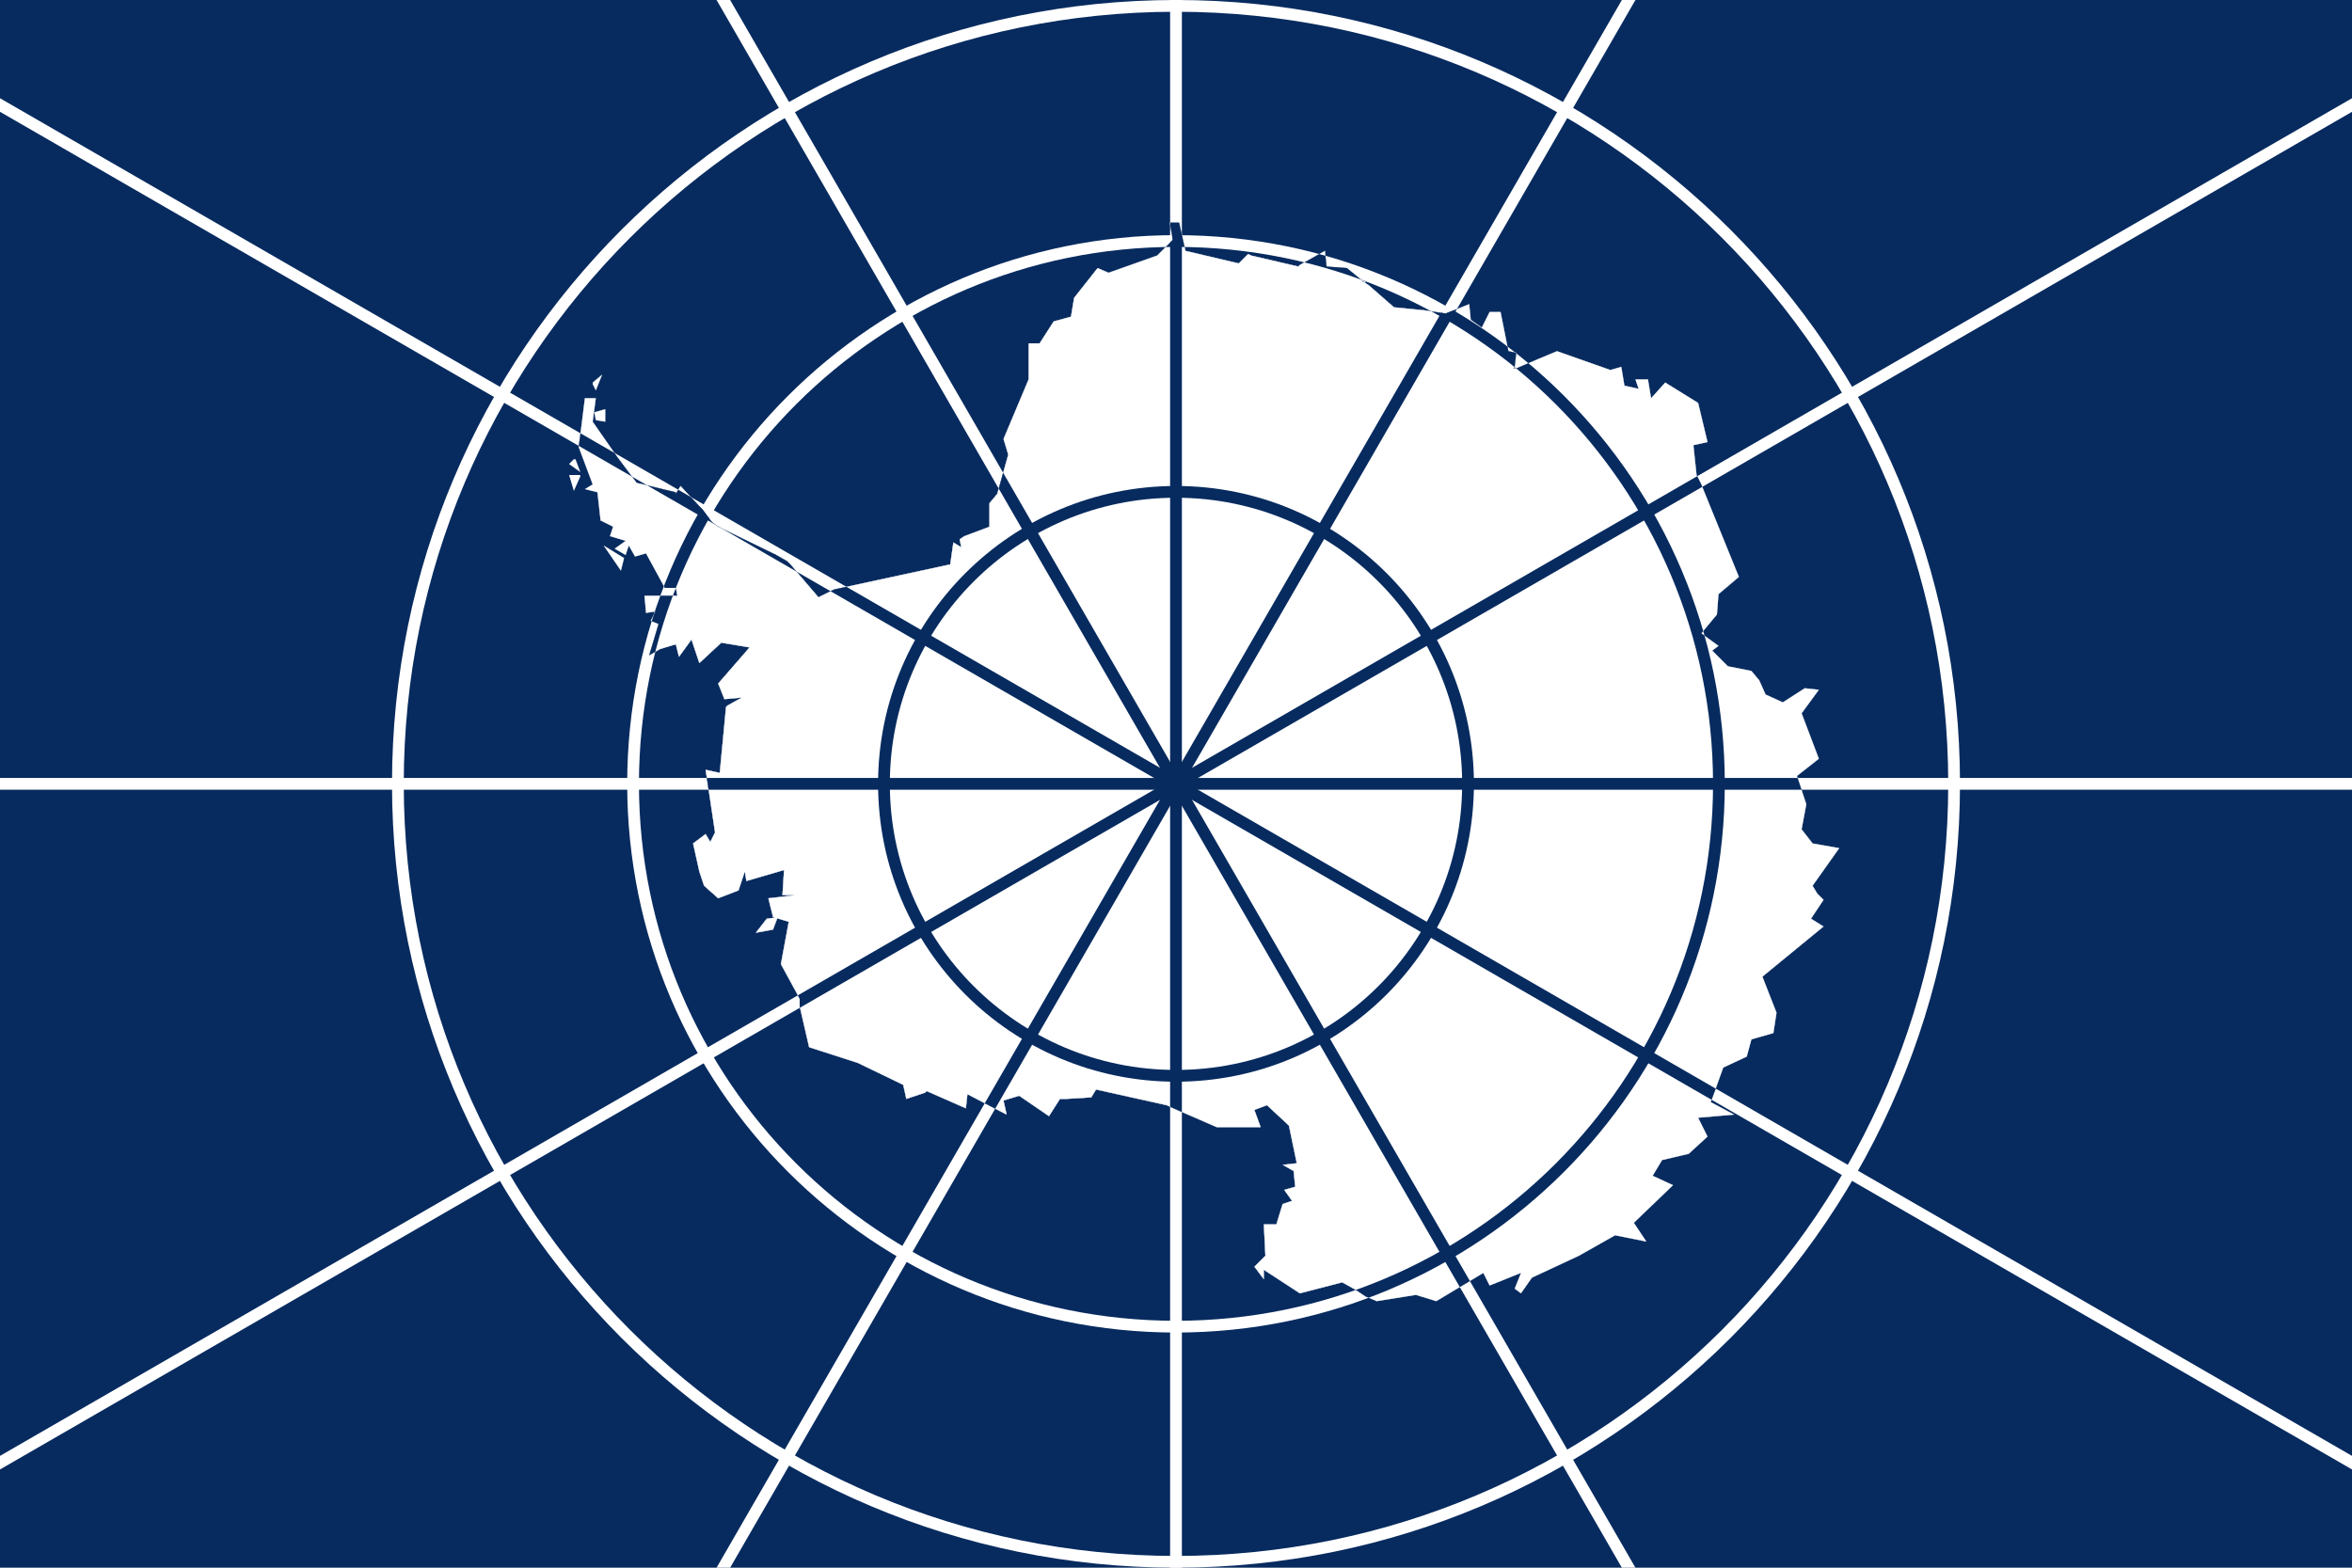
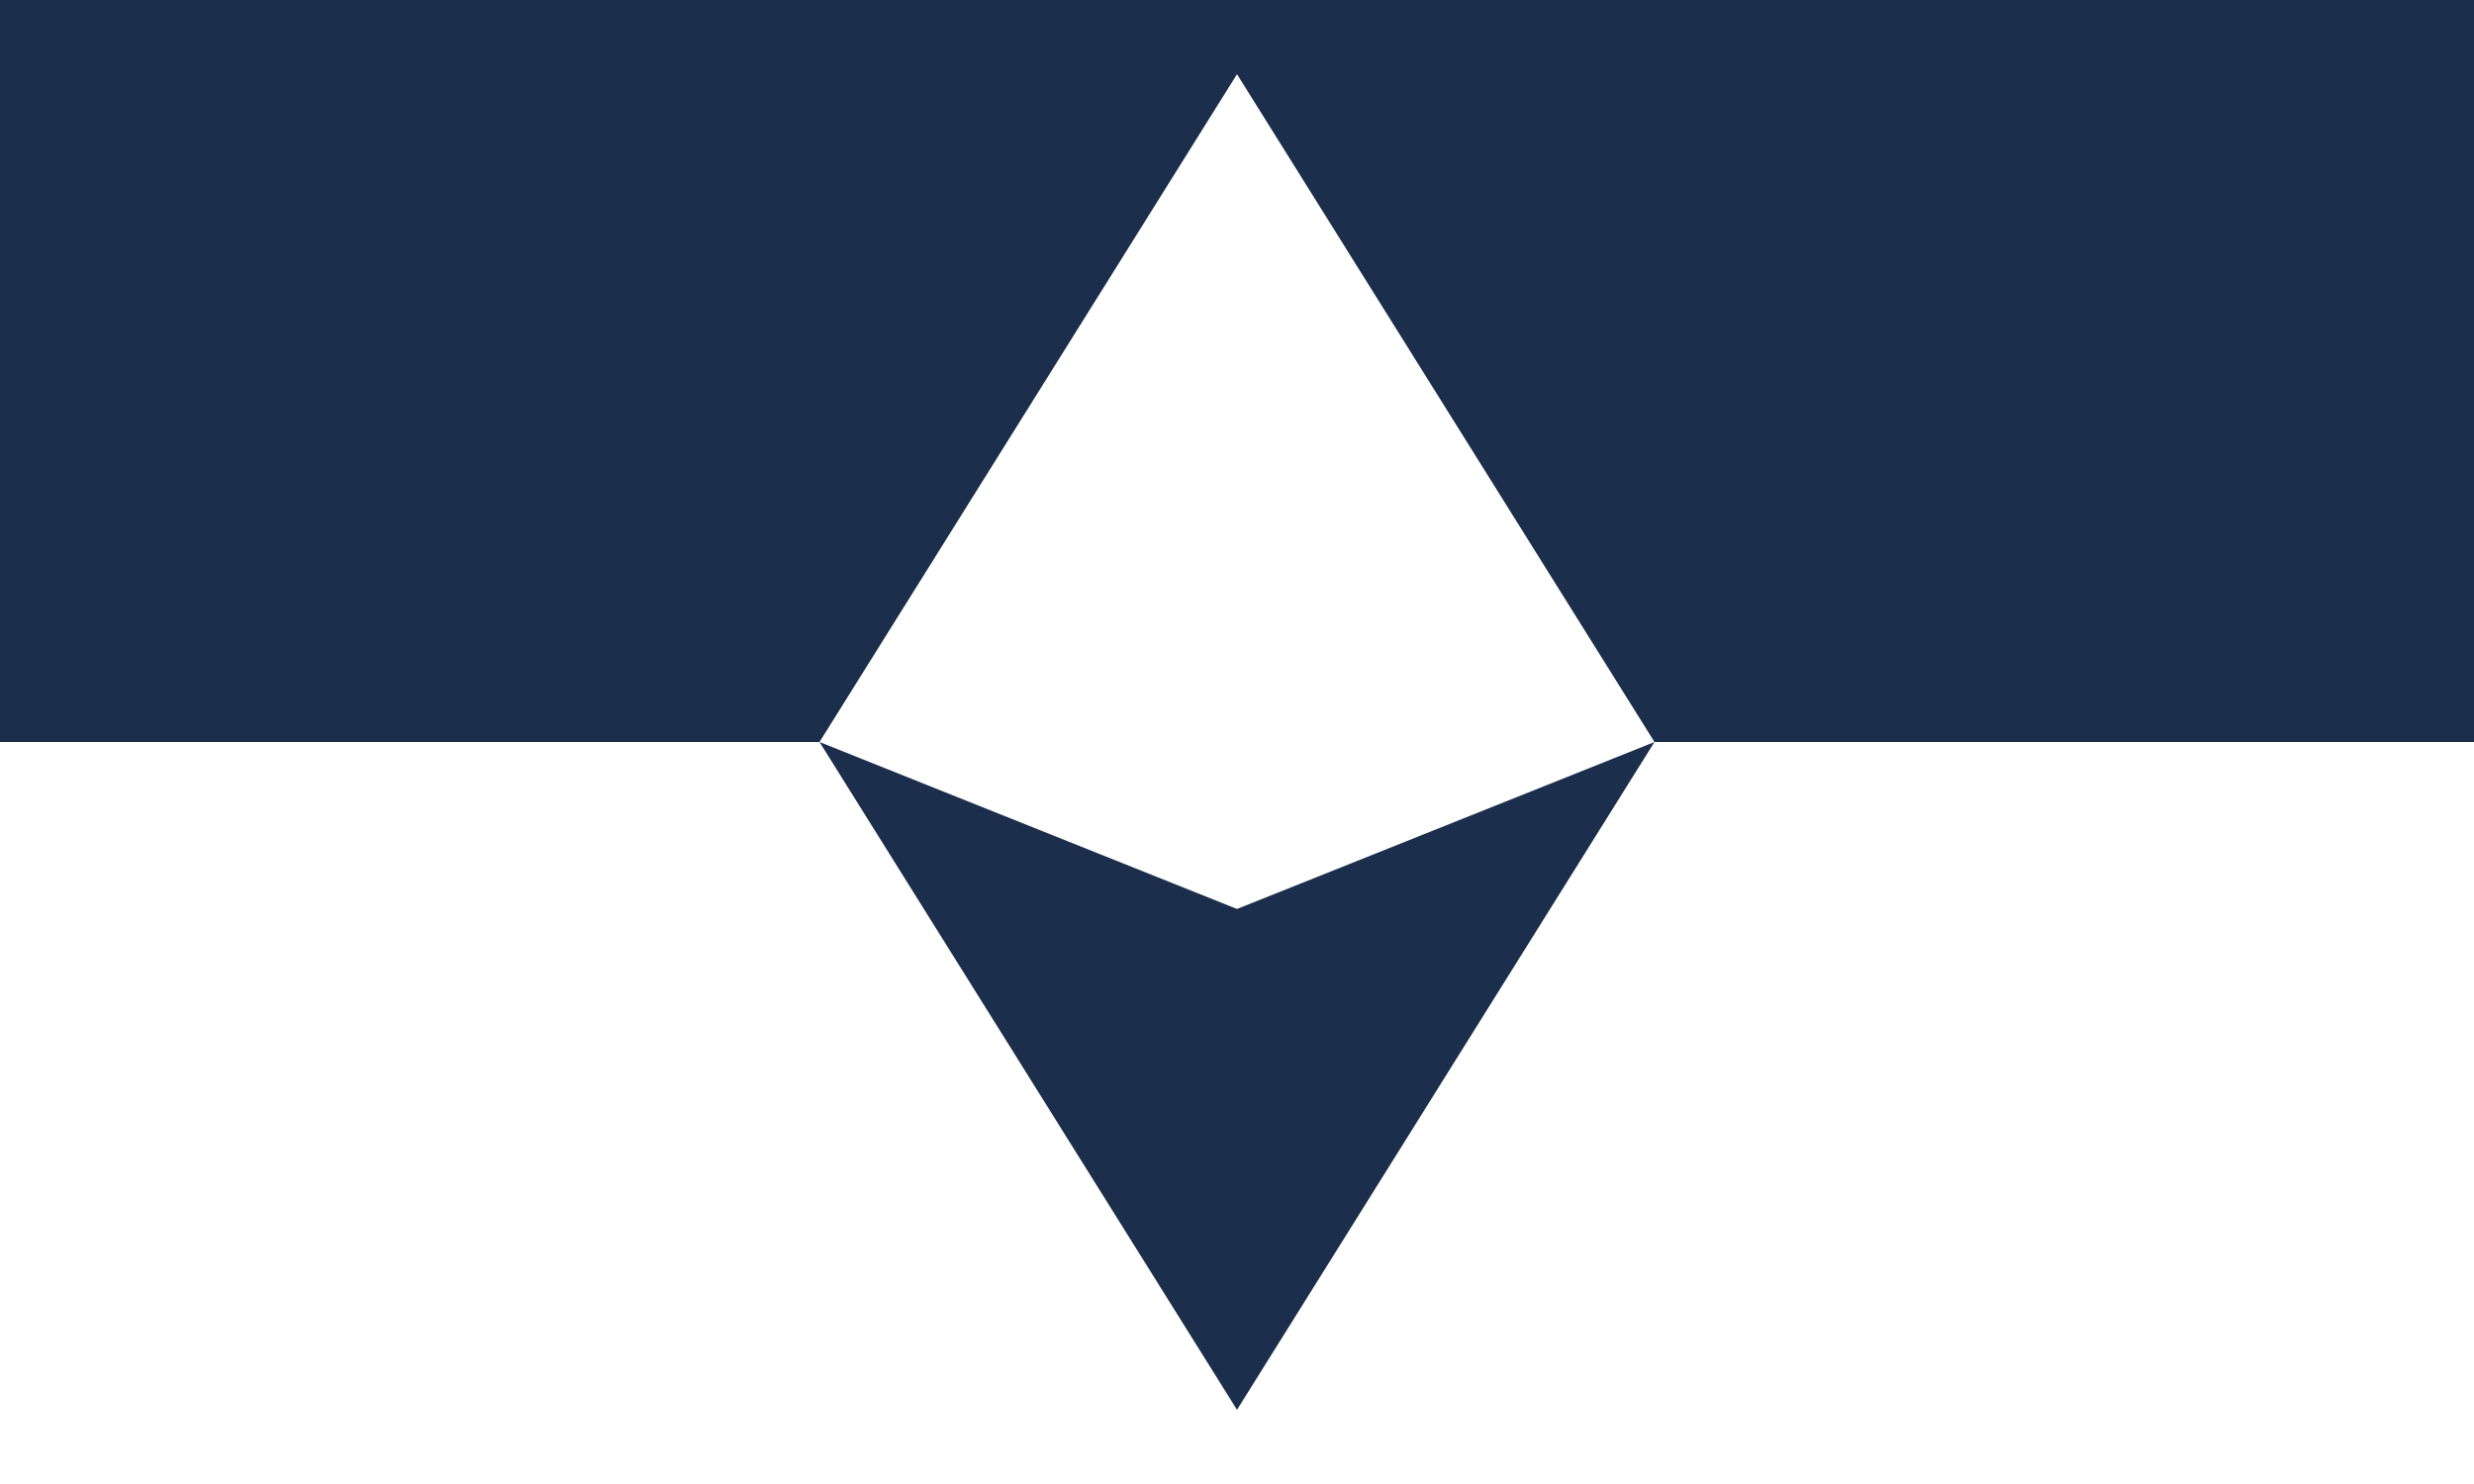
- <svg xmlns="http://www.w3.org/2000/svg" xmlns:xlink="http://www.w3.org/1999/xlink" version="1.1" width="540" height="360" viewBox="0 0 540 360">
+ <svg xmlns="http://www.w3.org/2000/svg" version="1.1" width="600" height="360" viewBox="0 0 600 360">
  <style>
- .blue{fill:rgb(7,43,95);}
+ .blue{fill:rgb(27,47,76);}
.white{fill:rgb(255,255,255);}
</style>
-   <defs>
-     <path id="aq" d="M 0.548 0.163 L 0.546 0.162 L 0.548 0.163 Z M 0.615 0.823 L 0.606 0.818 L 0.579 0.825 L 0.556 0.81 L 0.556 0.816 L 0.55 0.808 L 0.557 0.801 L 0.556 0.781 L 0.564 0.781 L 0.568 0.768 L 0.574 0.766 L 0.569 0.759 L 0.576 0.757 L 0.575 0.747 L 0.568 0.743 L 0.577 0.742 L 0.572 0.718 L 0.558 0.705 L 0.55 0.708 L 0.554 0.719 L 0.526 0.719 L 0.503 0.709 L 0.494 0.705 L 0.449 0.695 L 0.446 0.7 L 0.43 0.701 L 0.426 0.701 L 0.419 0.712 L 0.4 0.699 L 0.39 0.702 L 0.392 0.711 L 0.367 0.698 L 0.366 0.707 L 0.341 0.696 L 0.34 0.697 L 0.328 0.701 L 0.326 0.692 L 0.297 0.678 L 0.266 0.668 L 0.26 0.642 L 0.26 0.637 L 0.248 0.615 L 0.253 0.588 L 0.243 0.585 L 0.24 0.573 L 0.257 0.571 L 0.249 0.571 L 0.25 0.555 L 0.226 0.562 L 0.225 0.556 L 0.221 0.568 L 0.208 0.573 L 0.199 0.565 L 0.196 0.556 L 0.192 0.538 L 0.2 0.532 L 0.203 0.537 L 0.206 0.531 L 0.2 0.491 L 0.209 0.493 L 0.213 0.451 L 0.214 0.45 L 0.223 0.445 L 0.212 0.446 L 0.208 0.436 L 0.228 0.413 L 0.21 0.41 L 0.196 0.423 L 0.191 0.408 L 0.183 0.419 L 0.181 0.411 L 0.171 0.414 L 0.164 0.418 L 0.17 0.398 L 0.165 0.396 L 0.168 0.39 L 0.162 0.391 L 0.161 0.38 L 0.182 0.38 L 0.181 0.375 L 0.174 0.375 L 0.162 0.353 L 0.155 0.355 L 0.151 0.348 L 0.149 0.354 L 0.142 0.35 L 0.149 0.345 L 0.139 0.342 L 0.141 0.336 L 0.133 0.332 L 0.131 0.314 L 0.123 0.312 L 0.128 0.309 L 0.119 0.285 L 0.12 0.278 L 0.123 0.254 L 0.13 0.254 L 0.128 0.269 L 0.144 0.292 L 0.156 0.308 L 0.181 0.314 L 0.181 0.315 L 0.184 0.31 L 0.198 0.325 L 0.204 0.333 L 0.208 0.336 L 0.245 0.354 L 0.252 0.358 L 0.254 0.36 L 0.272 0.381 L 0.282 0.376 L 0.356 0.36 L 0.358 0.346 L 0.363 0.349 L 0.362 0.344 L 0.365 0.342 L 0.381 0.336 L 0.381 0.321 L 0.386 0.315 L 0.393 0.29 L 0.39 0.28 L 0.406 0.242 L 0.406 0.236 L 0.406 0.219 L 0.413 0.219 L 0.422 0.205 L 0.433 0.202 L 0.435 0.19 L 0.45 0.171 L 0.457 0.174 L 0.488 0.163 L 0.491 0.16 L 0.498 0.153 L 0.496 0.142 L 0.502 0.142 L 0.506 0.16 L 0.54 0.168 L 0.546 0.162 L 0.548 0.163 L 0.578 0.17 L 0.579 0.169 L 0.595 0.16 L 0.596 0.17 L 0.609 0.171 L 0.62 0.18 L 0.623 0.182 L 0.639 0.196 L 0.659 0.198 L 0.672 0.2 L 0.687 0.194 L 0.688 0.204 L 0.695 0.209 L 0.7 0.199 L 0.707 0.199 L 0.712 0.224 L 0.717 0.225 L 0.716 0.234 L 0.715 0.235 L 0.717 0.235 L 0.731 0.229 L 0.743 0.224 L 0.777 0.236 L 0.784 0.234 L 0.786 0.246 L 0.795 0.248 L 0.793 0.242 L 0.801 0.242 L 0.803 0.254 L 0.812 0.244 L 0.833 0.257 L 0.839 0.282 L 0.83 0.284 L 0.832 0.303 L 0.835 0.309 L 0.859 0.368 L 0.846 0.379 L 0.845 0.392 L 0.835 0.404 L 0.846 0.412 L 0.842 0.415 L 0.852 0.425 L 0.867 0.428 L 0.872 0.434 L 0.876 0.443 L 0.887 0.448 L 0.901 0.439 L 0.91 0.44 L 0.899 0.455 L 0.91 0.484 L 0.896 0.495 L 0.902 0.513 L 0.899 0.529 L 0.906 0.538 L 0.923 0.541 L 0.906 0.565 L 0.909 0.57 L 0.913 0.574 L 0.905 0.586 L 0.913 0.591 L 0.874 0.623 L 0.883 0.646 L 0.881 0.659 L 0.867 0.663 L 0.864 0.674 L 0.849 0.681 L 0.844 0.695 L 0.841 0.703 L 0.856 0.711 L 0.833 0.713 L 0.839 0.725 L 0.827 0.736 L 0.81 0.74 L 0.804 0.75 L 0.817 0.756 L 0.792 0.78 L 0.8 0.792 L 0.78 0.788 L 0.757 0.801 L 0.727 0.815 L 0.72 0.825 L 0.716 0.822 L 0.72 0.812 L 0.7 0.82 L 0.696 0.812 L 0.666 0.83 L 0.653 0.826 L 0.628 0.83 L 0.621 0.827 M 0.622 0.181 L 0.62 0.179 L 0.619 0.179 L 0.619 0.18 L 0.621 0.18 L 0.622 0.181 L 0.622 0.181 Z M 0.615 0.823 L 0.621 0.826 L 0.615 0.823 Z M 0.615 0.823 L 0.621 0.826 M 0.146 0.364 L 0.148 0.356 L 0.135 0.348 L 0.146 0.364 L 0.146 0.364 Z M 0.12 0.303 L 0.113 0.303 L 0.116 0.313 L 0.119 0.304 L 0.119 0.303 L 0.119 0.303 Z M 0.116 0.293 L 0.113 0.296 L 0.12 0.301 L 0.116 0.293 Z M 0.146 0.364 L 0.148 0.356 L 0.135 0.348 L 0.146 0.364 L 0.146 0.364 Z M 0.12 0.303 L 0.113 0.303 L 0.116 0.313 L 0.119 0.304 L 0.119 0.303 L 0.119 0.303 Z M 0.116 0.293 L 0.113 0.296 L 0.12 0.301 L 0.116 0.293 Z M 0.146 0.364 L 0.148 0.356 L 0.135 0.348 L 0.146 0.364 L 0.146 0.364 Z M 0.12 0.303 L 0.113 0.303 L 0.116 0.313 L 0.12 0.304 L 0.12 0.303 L 0.12 0.303 Z M 0.116 0.293 L 0.113 0.296 L 0.12 0.301 L 0.117 0.293 Z M 0.136 0.269 L 0.136 0.261 L 0.129 0.263 L 0.13 0.268 L 0.136 0.269 L 0.136 0.269 Z M 0.128 0.245 L 0.13 0.249 L 0.134 0.239 L 0.128 0.244 L 0.128 0.245 L 0.128 0.245 Z M 0.136 0.269 L 0.136 0.261 L 0.129 0.263 L 0.13 0.268 L 0.136 0.269 L 0.136 0.269 Z M 0.128 0.245 L 0.13 0.249 L 0.134 0.239 L 0.128 0.244 L 0.128 0.245 L 0.128 0.245 Z M 0.136 0.269 L 0.136 0.261 L 0.129 0.263 L 0.13 0.268 L 0.136 0.269 L 0.136 0.269 Z M 0.128 0.245 L 0.13 0.249 L 0.134 0.239 L 0.128 0.244 L 0.128 0.245 L 0.128 0.245 Z M 0.247 0.585 L 0.239 0.586 L 0.232 0.595 L 0.243 0.593 L 0.246 0.585 L 0.246 0.585 Z M 0.247 0.585 L 0.239 0.586 L 0.232 0.595 L 0.243 0.593 L 0.246 0.585 L 0.246 0.585 Z M 0.247 0.585 L 0.239 0.586 L 0.232 0.595 L 0.243 0.593 L 0.246 0.585 L 0.246 0.585 Z M 0.255 0.359 L 0.252 0.357 L 0.246 0.354 L 0.252 0.357 L 0.255 0.359 Z" />
-     <path id="disc" d="M 0.5 0.0 A 0.5 0.5 0.0 0 0 -0.5 0.0 A 0.5 0.5 0.0 0 0 0.5 0.0 Z" />
-     <clipPath id="clip0">
-       <rect x="0" y="0" width="540" height="360" />
-     </clipPath>
-     <clipPath id="clip1">
-       <use xlink:href="#aq" transform="translate(90 0) scale(360 360) rotate(0)" />
-     </clipPath>
-   </defs>
  <g>
-     <g clip-path="url(#clip0)">
-       <rect x="0" y="0" width="540" height="360" class="blue" />
-       <use xlink:href="#disc" transform="translate(270 180) scale(360 360) rotate(0)" class="white" />
-       <use xlink:href="#disc" transform="translate(270 180) scale(354.6 354.6) rotate(0)" class="blue" />
-       <use xlink:href="#disc" transform="translate(270 180) scale(252 252) rotate(0)" class="white" />
-       <use xlink:href="#disc" transform="translate(270 180) scale(246.6 246.6) rotate(0)" class="blue" />
-       <use xlink:href="#disc" transform="translate(270 180) scale(136.8 136.8) rotate(0)" class="white" />
-       <use xlink:href="#disc" transform="translate(270 180) scale(131.4 131.4) rotate(0)" class="blue" />
-       <g>
-         <path d="M 271.35 -360 L 271.35 -360 L 271.35 720 L 268.65 720 L 268.65 -360 Z" class="white" />
-         <path d="M 1.169 -288.329 L 1.169 -288.329 L 541.169 646.979 L 538.831 648.329 L -1.169 -286.979 Z" class="white" />
-         <path d="M -196.979 -91.169 L -196.979 -91.169 L 738.329 448.831 L 736.979 451.169 L -198.329 -88.831 Z" class="white" />
-         <path d="M -270 178.65 L -270 178.65 L 810 178.65 L 810 181.35 L -270 181.35 Z" class="white" />
-         <path d="M -198.329 448.831 L -198.329 448.831 L 736.979 -91.169 L 738.329 -88.831 L -196.979 451.169 Z" class="white" />
-         <path d="M -1.169 646.979 L -1.169 646.979 L 538.831 -288.329 L 541.169 -286.979 L 1.169 648.329 Z" class="white" />
-       </g>
+     <g>
+       <rect x="0" y="0" width="600" height="180" class="blue" />
+       <rect x="0" y="180" width="600" height="180" class="white" />
    </g>
-     <g clip-path="url(#clip1)">
-       <rect x="0" y="0" width="540" height="360" class="white" />
-       <use xlink:href="#disc" transform="translate(270 180) scale(360 360) rotate(0)" class="blue" />
-       <use xlink:href="#disc" transform="translate(270 180) scale(354.6 354.6) rotate(0)" class="white" />
-       <use xlink:href="#disc" transform="translate(270 180) scale(252 252) rotate(0)" class="blue" />
-       <use xlink:href="#disc" transform="translate(270 180) scale(246.6 246.6) rotate(0)" class="white" />
-       <use xlink:href="#disc" transform="translate(270 180) scale(136.8 136.8) rotate(0)" class="blue" />
-       <use xlink:href="#disc" transform="translate(270 180) scale(131.4 131.4) rotate(0)" class="white" />
-       <g>
-         <path d="M 271.35 -360 L 271.35 -360 L 271.35 720 L 268.65 720 L 268.65 -360 Z" class="blue" />
-         <path d="M 1.169 -288.329 L 1.169 -288.329 L 541.169 646.979 L 538.831 648.329 L -1.169 -286.979 Z" class="blue" />
-         <path d="M -196.979 -91.169 L -196.979 -91.169 L 738.329 448.831 L 736.979 451.169 L -198.329 -88.831 Z" class="blue" />
-         <path d="M -270 178.65 L -270 178.65 L 810 178.65 L 810 181.35 L -270 181.35 Z" class="blue" />
-         <path d="M -198.329 448.831 L -198.329 448.831 L 736.979 -91.169 L 738.329 -88.831 L -196.979 451.169 Z" class="blue" />
-         <path d="M -1.169 646.979 L -1.169 646.979 L 538.831 -288.329 L 541.169 -286.979 L 1.169 648.329 Z" class="blue" />
-       </g>
-     </g>
+     <path d="M 198.75 180 L 300 18 L 401.25 180 L 300 220.5 Z" class="white" />
+     <path d="M 198.75 180 L 300 342 L 401.25 180 L 300 220.5 Z" class="blue" />
  </g>
</svg>
